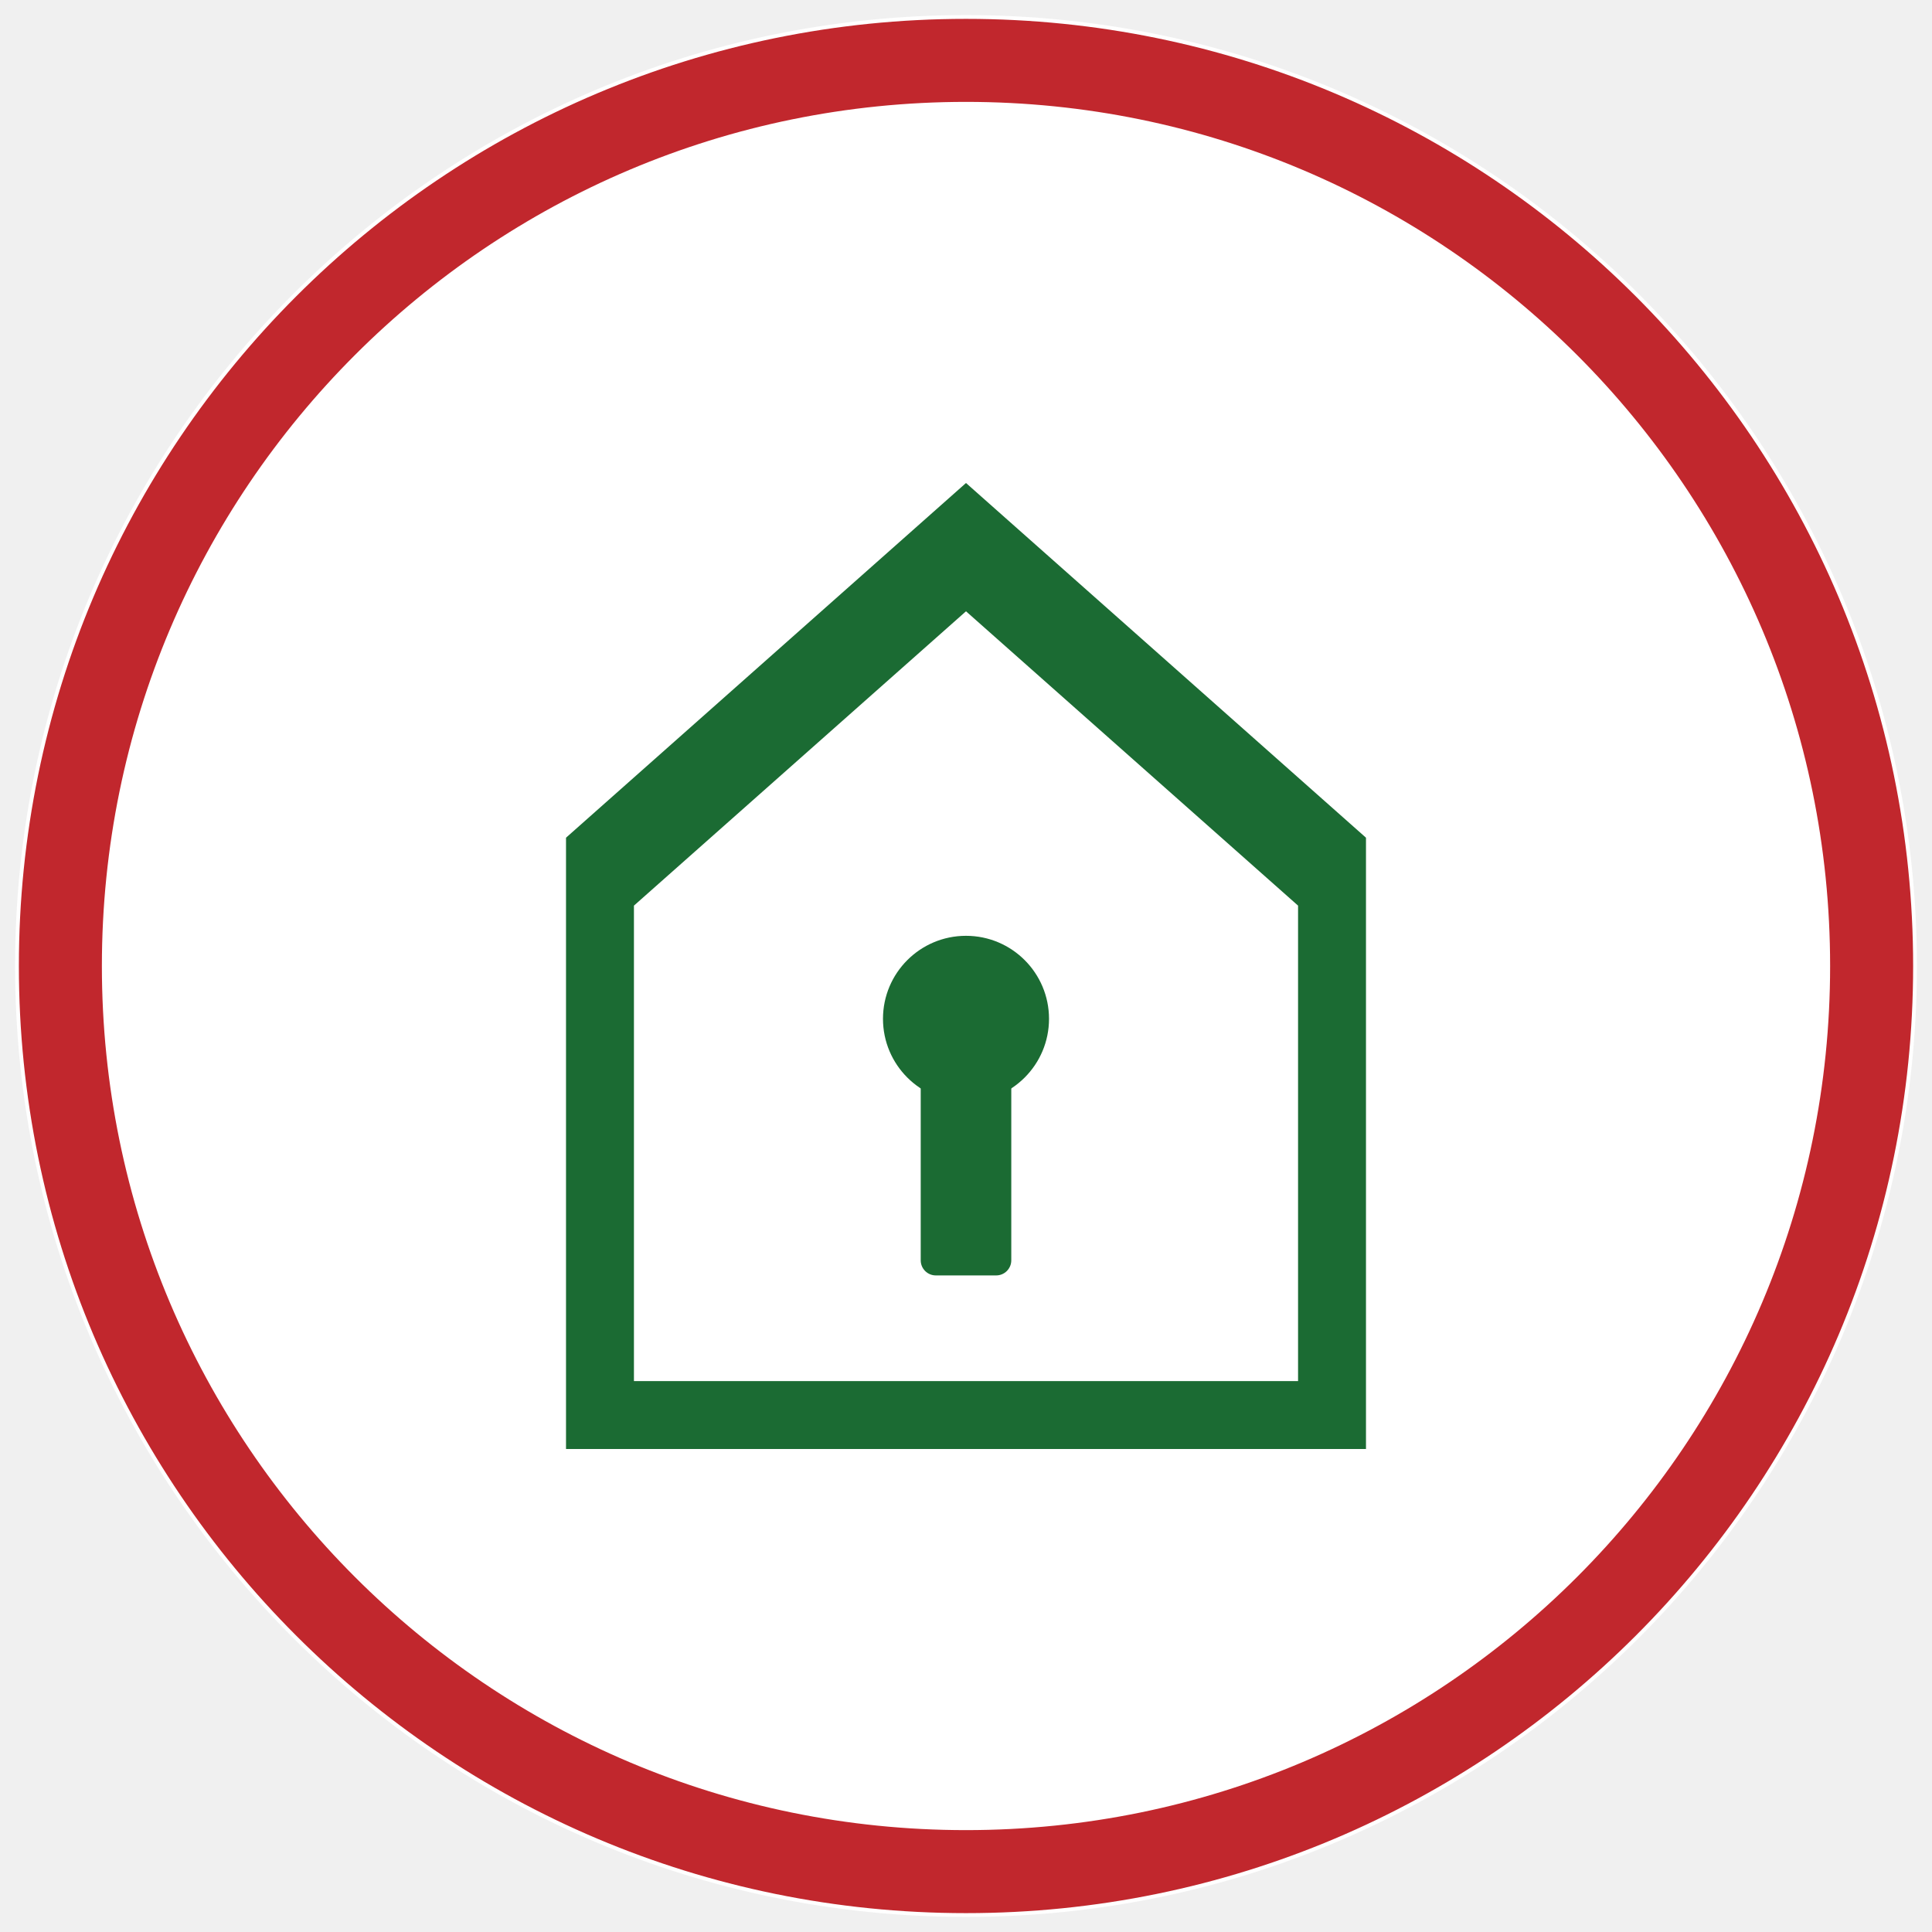
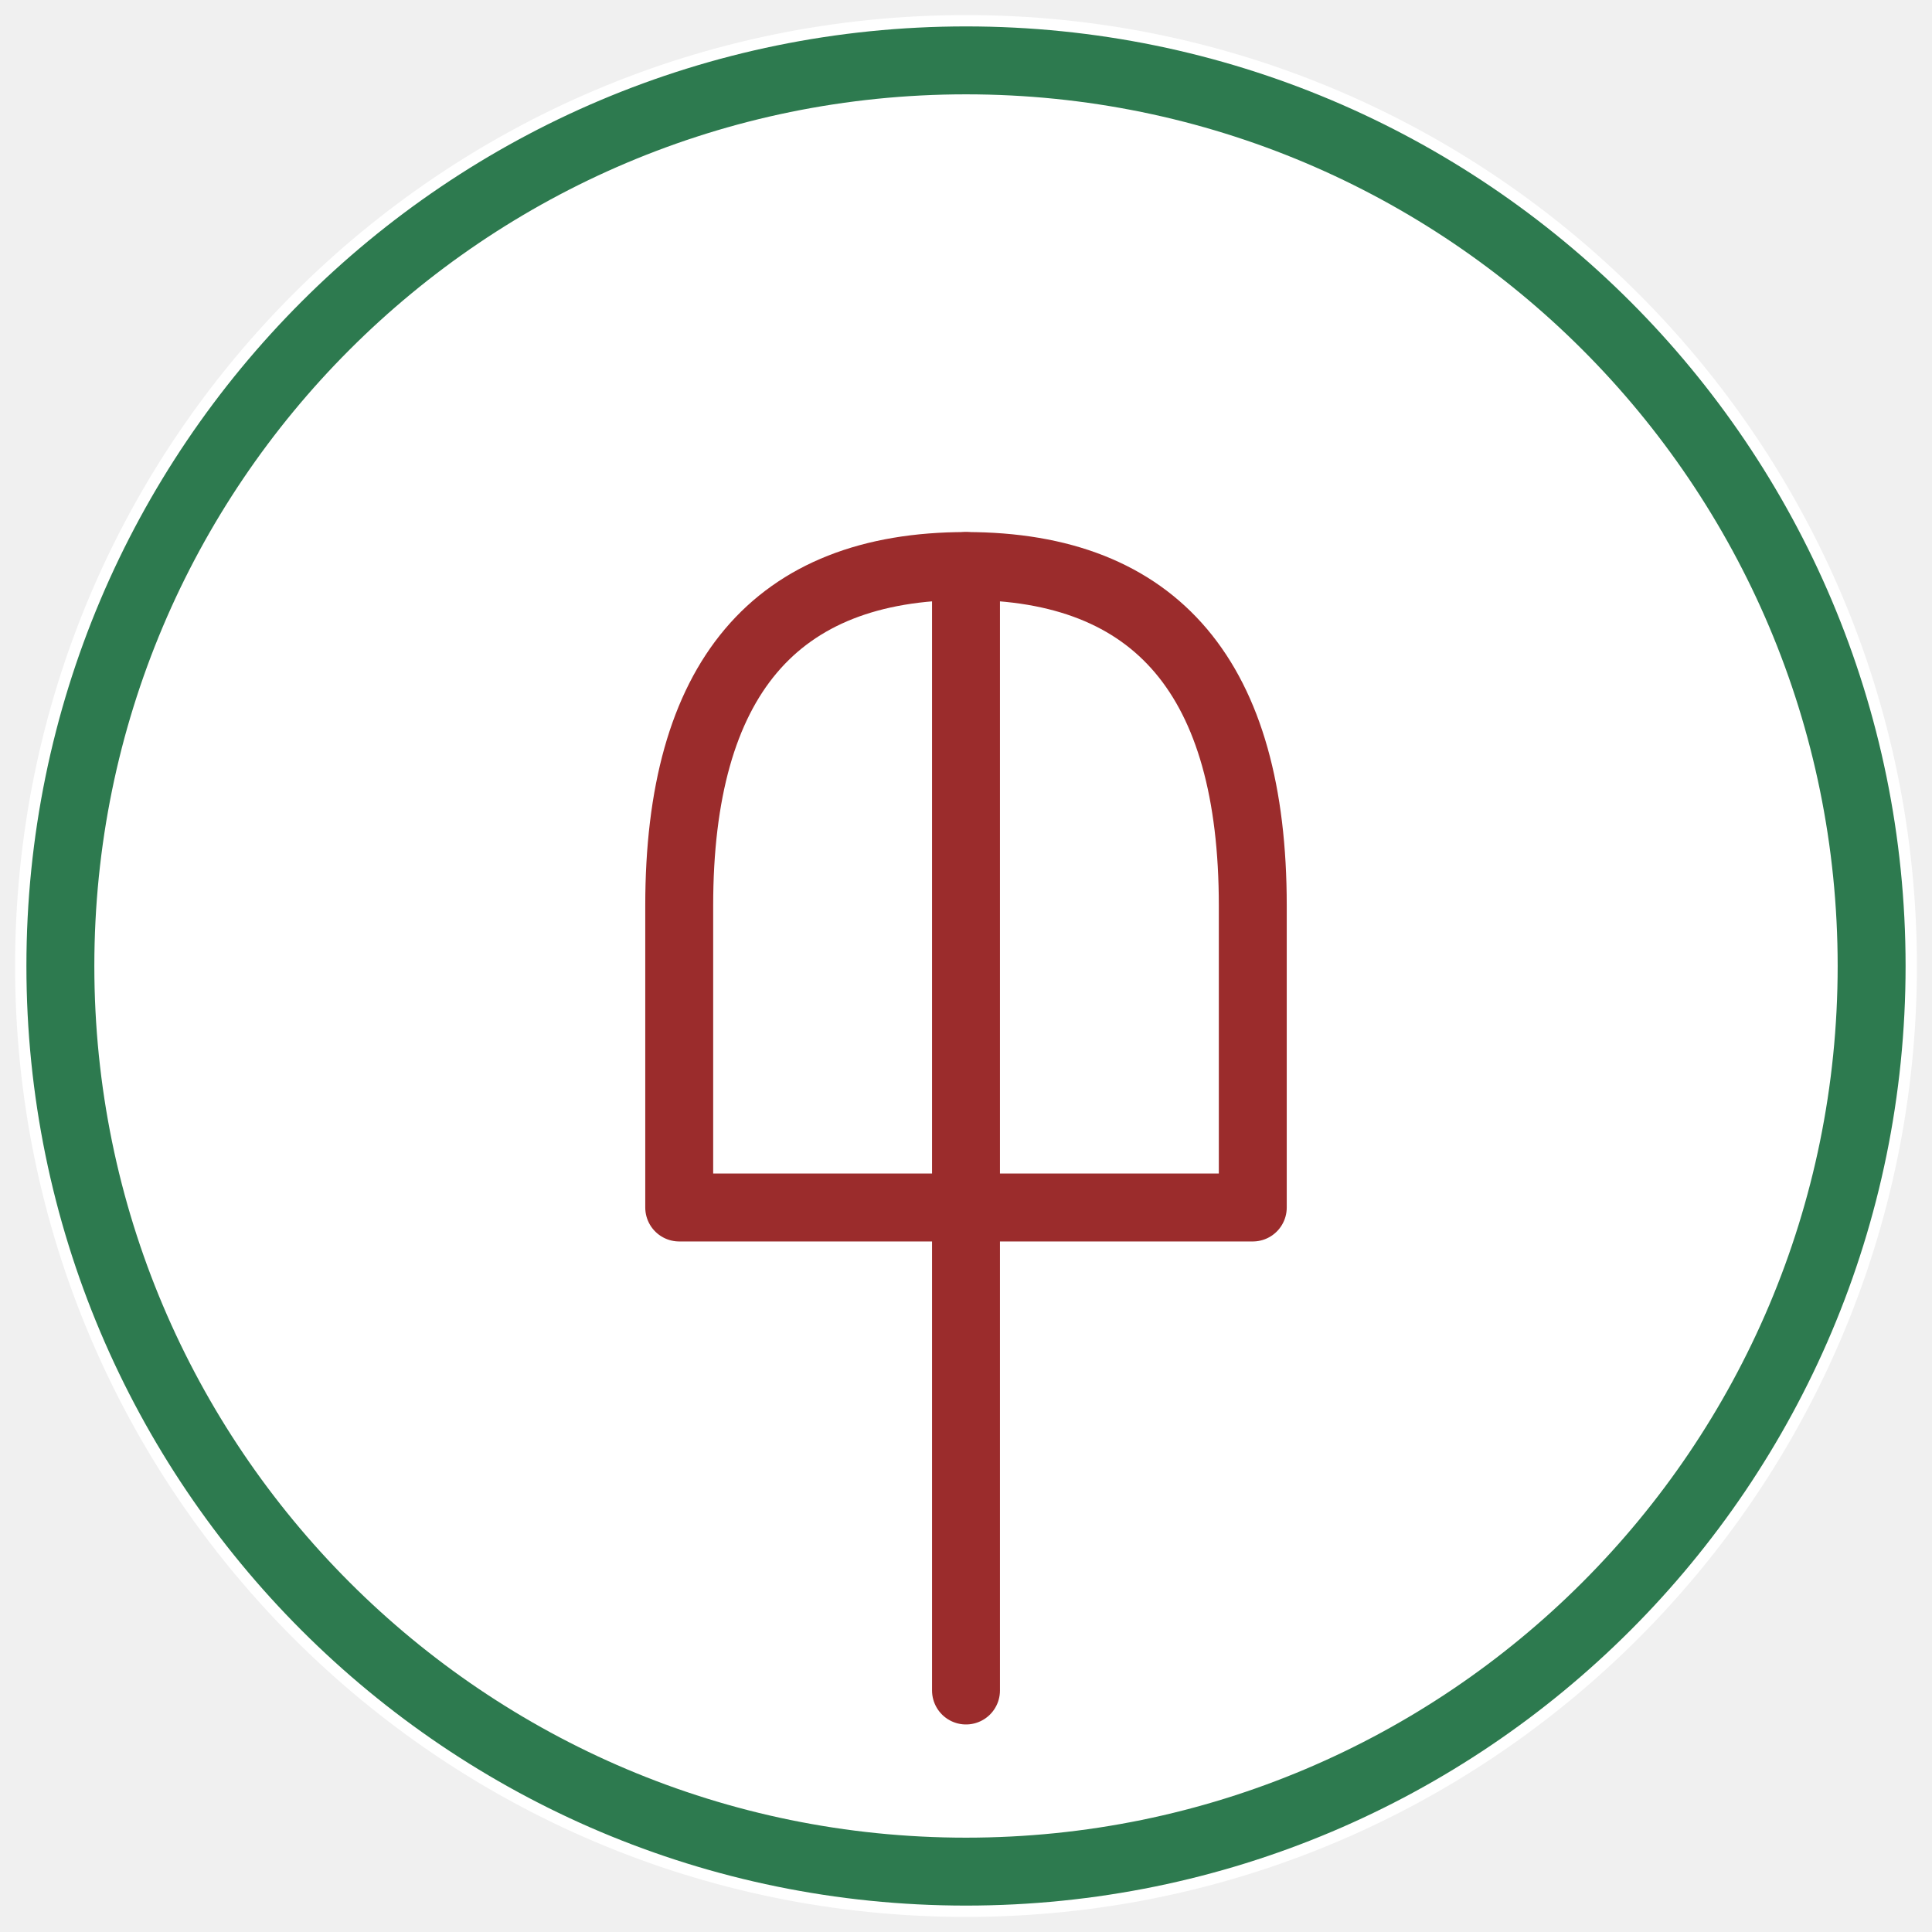
<svg xmlns="http://www.w3.org/2000/svg" viewBox="0 0 512 512">
  <circle cx="256" cy="256" r="252" fill="#FFFFFF" />
-   <circle cx="256" cy="256" r="240" fill="none" stroke="#C1272D" stroke-width="22" />
-   <g fill="#1B6B33">
-     <path d="M256 128 L150 222 L150 384 L362 384 L362 222 Z M168 240 L256 162 L344 240 L344 366 L168 366 Z" fill-rule="evenodd" />
-     <circle cx="256" cy="270" r="22" />
-     <rect x="244" y="280" width="24" height="58" rx="4" />
+   <circle cx="256" cy="256" r="240" fill="none" stroke="#2D7A4F" stroke-width="18" />
+   <g fill="none" stroke="#9B2C2C" stroke-width="18" stroke-linejoin="round" stroke-linecap="round">
+     <path d="M180 240 Q180 150 256 150 Q332 150 332 240 L332 320 L180 320 Z" />
+     <line x1="256" y1="150" x2="256" y2="320" />
+     <line x1="256" y1="320" x2="256" y2="448" />
  </g>
</svg>
